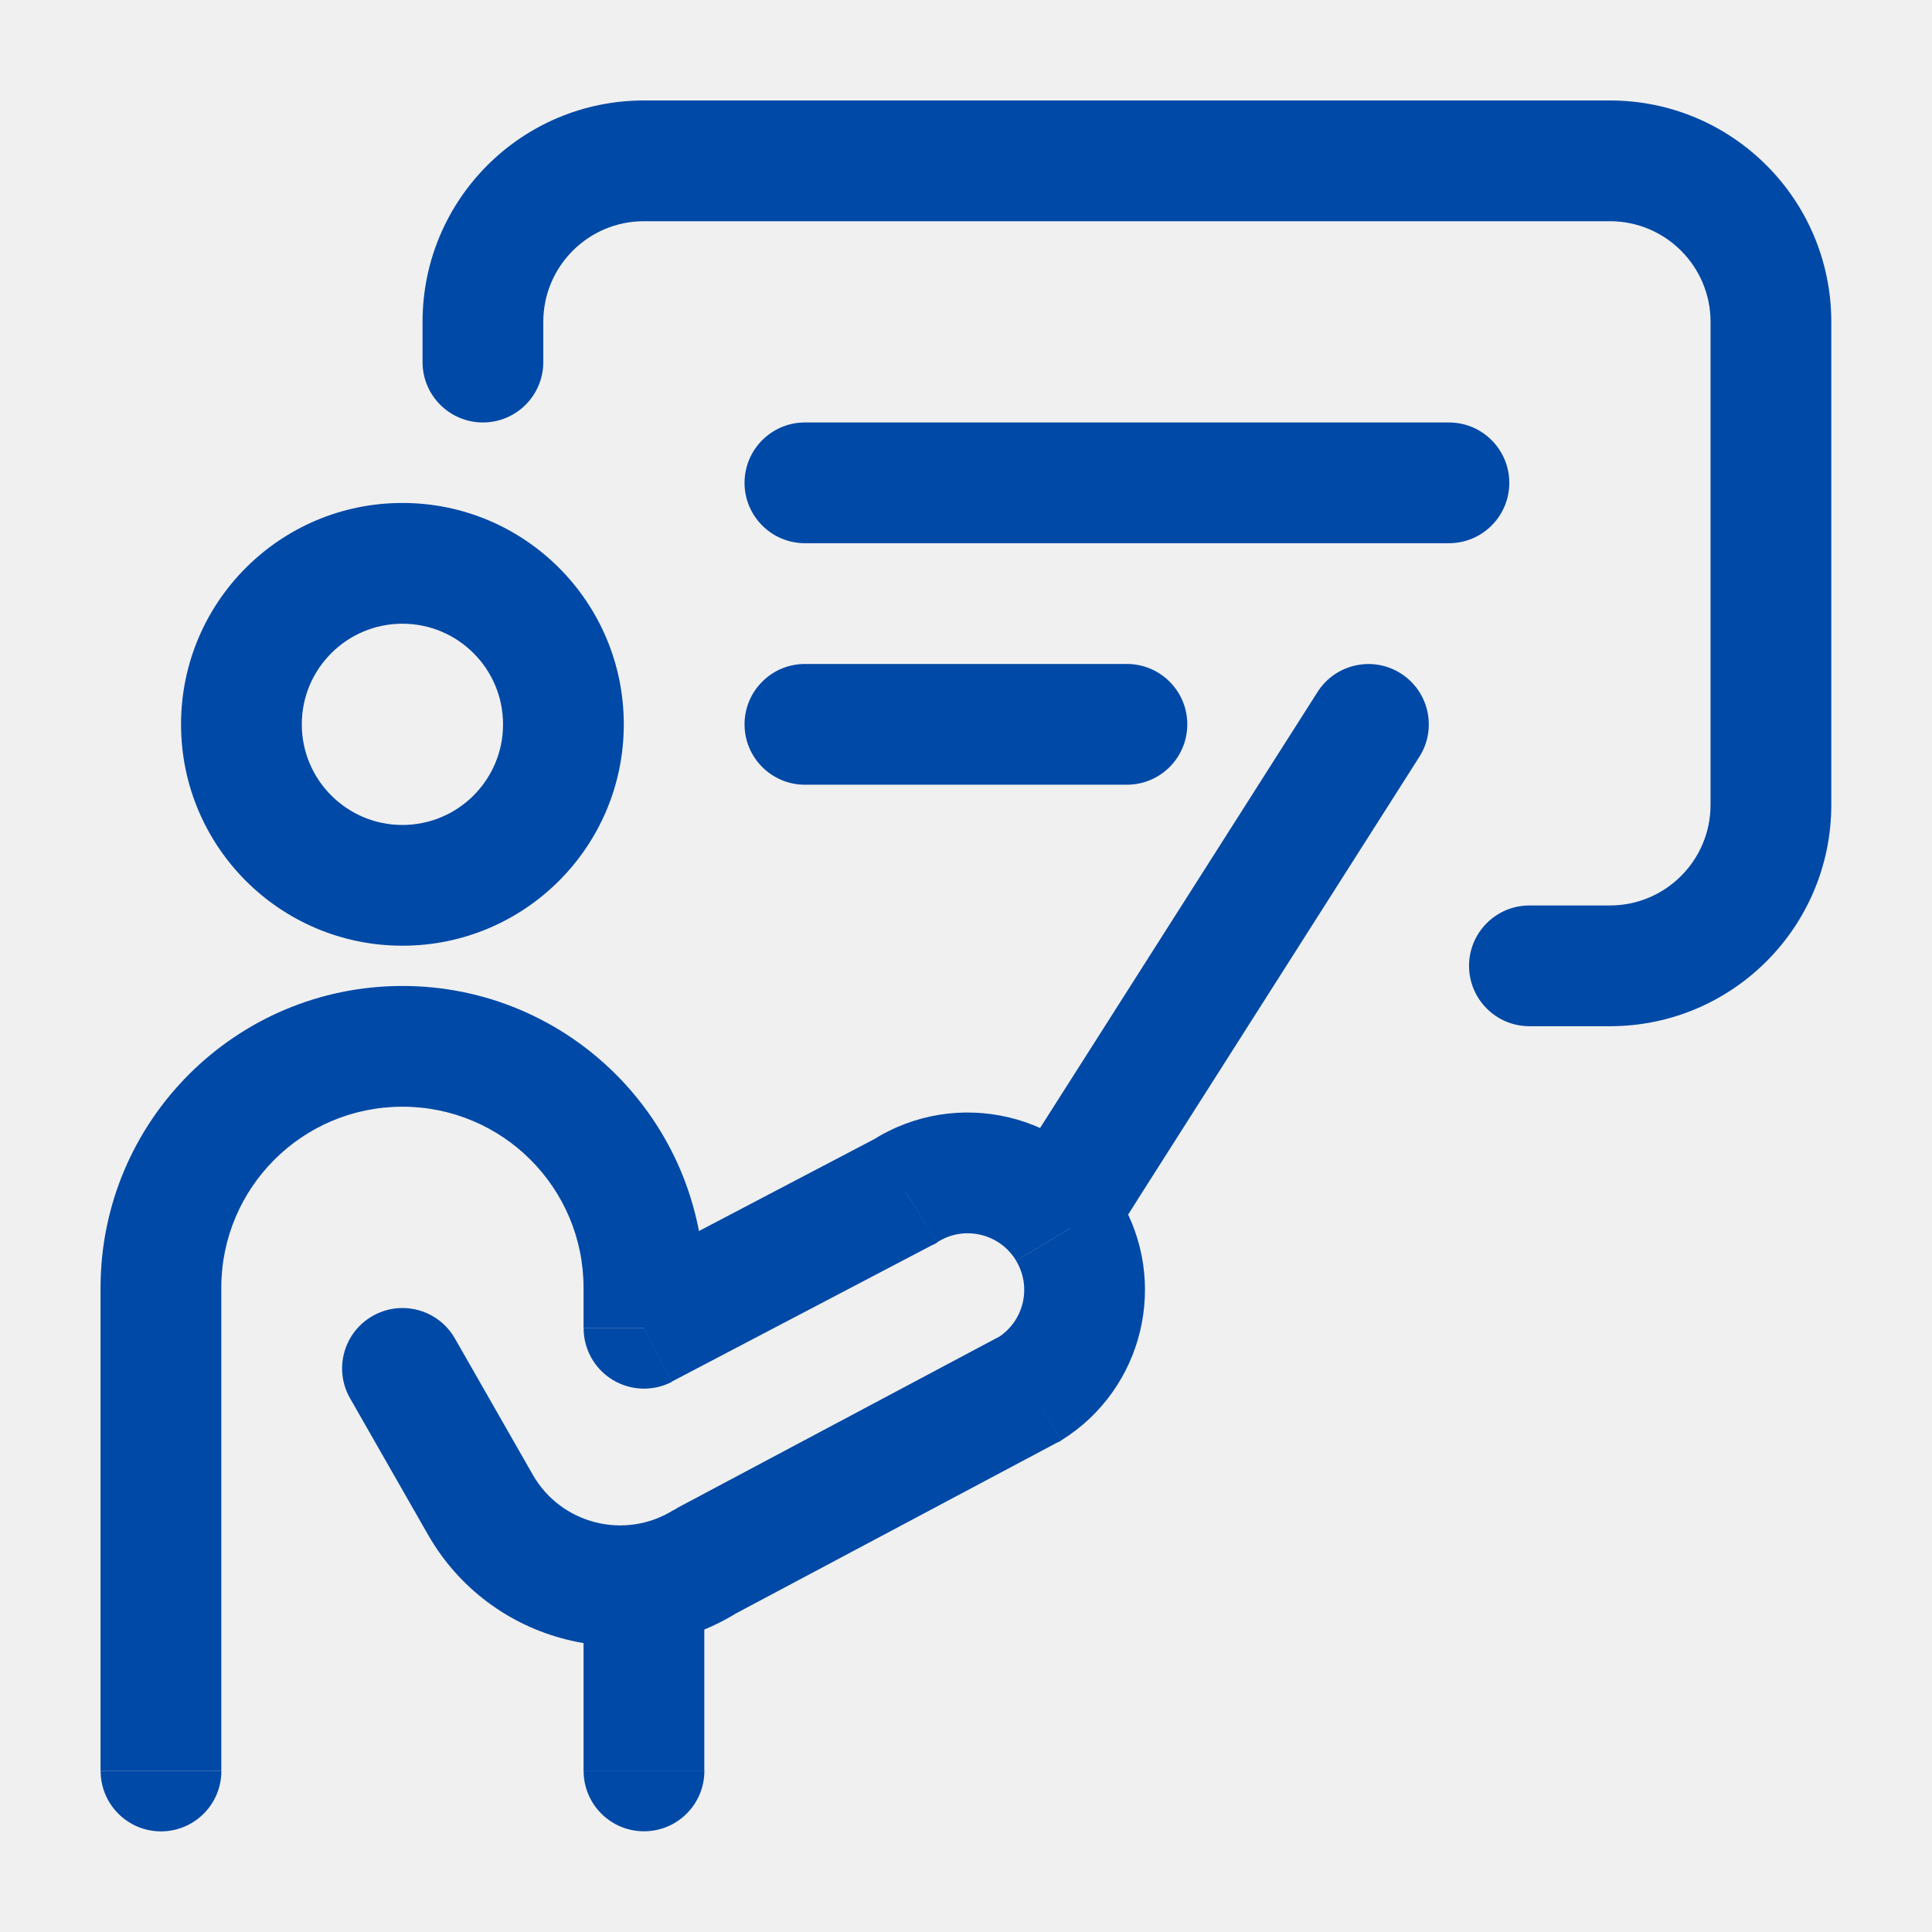
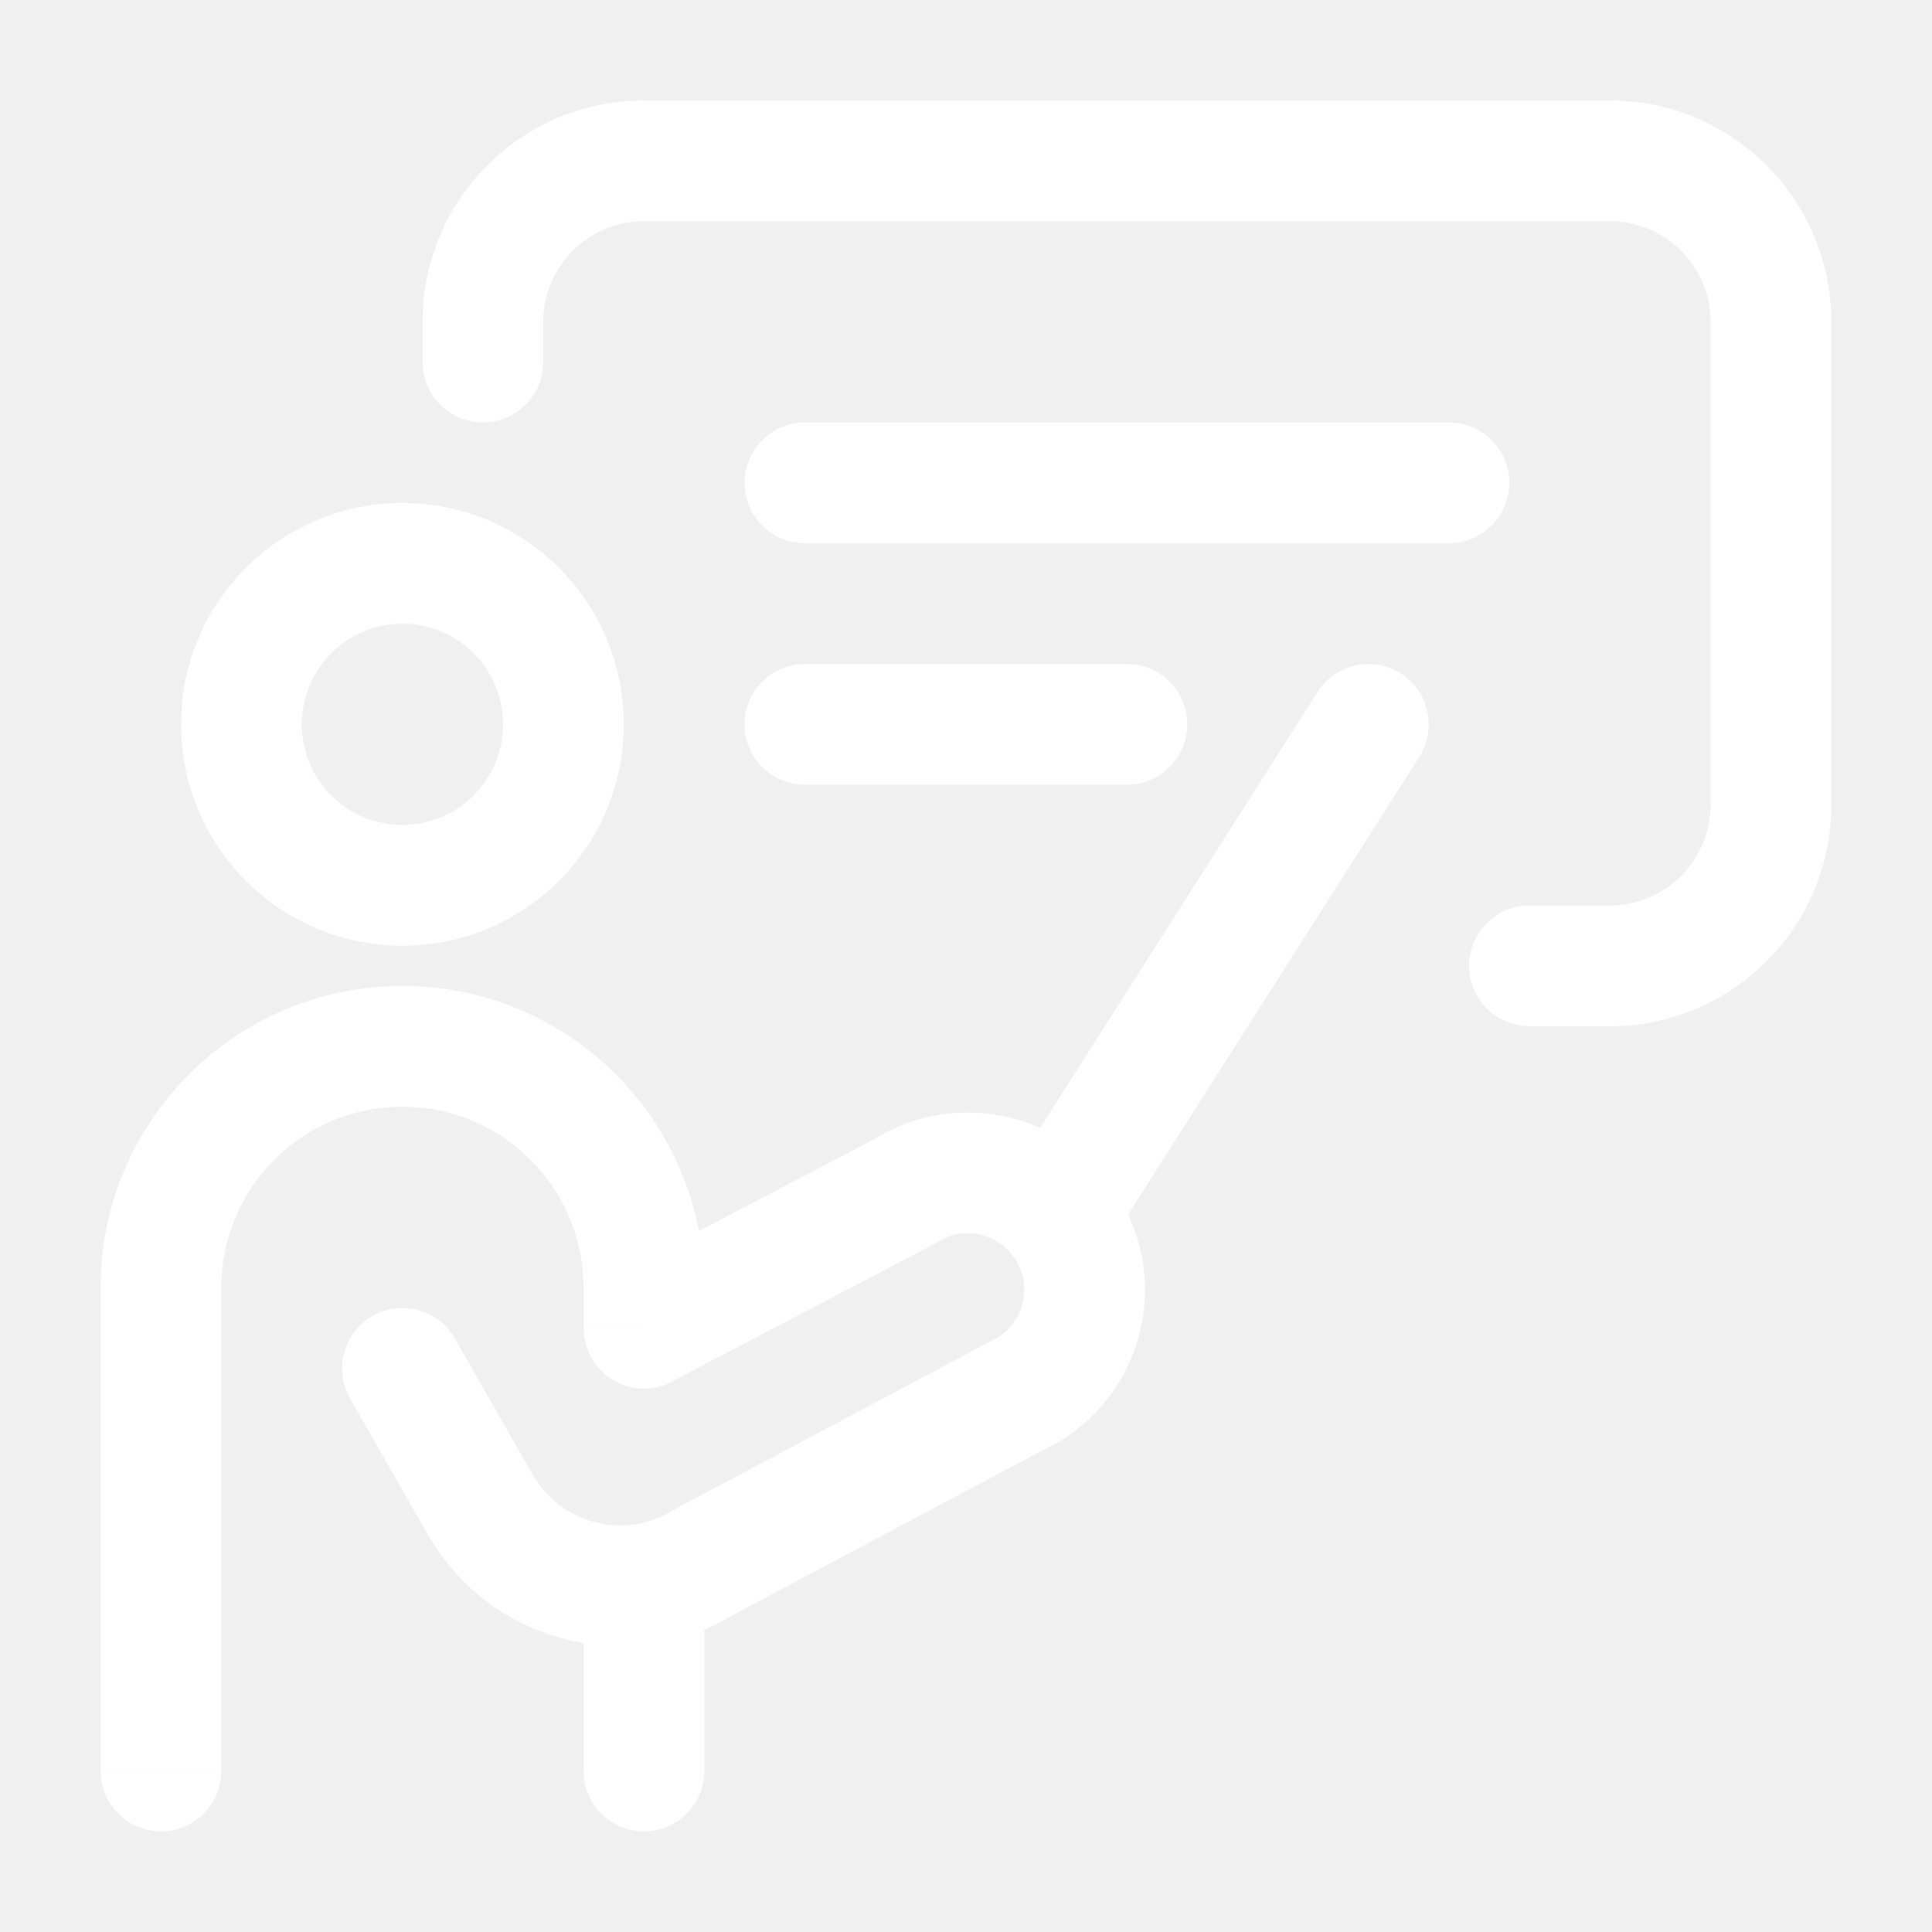
- <svg xmlns="http://www.w3.org/2000/svg" fill="#0149a6" height="24" viewBox="0 0 24 24" width="24">
-   <path d="m8 16.5h-.75c0 .263.137.506.362.642.225.136.504.144.736.023zm-6.75 5.5c0 .414.336.75.75.75s.75-.336.75-.75zm9.993-7.2.348.664.028-.015.027-.017zm1.548 2.455.352.662.023-.012.022-.014zm-4.027 2.142-.352-.662-.023.012-.022.014zm-2.796-.704.651-.372zm-.317-2.066c-.206-.36-.664-.485-1.023-.279-.36.205-.485.664-.279 1.023zm7.616-1.35.643-.386zm-4.517 4.722c0-.414-.336-.75-.75-.75s-.75.336-.75.75zm-1.5 2c0 .414.336.75.75.75s.75-.336.75-.75zm5.617-7.903-.403.633 1.266.805.403-.633zm4.765-4.695c.222-.349.119-.813-.23-1.035-.349-.222-.813-.119-1.035.23zm-12.383-4.903c0 .414.336.75.75.75s.75-.336.75-.75zm13.75 6.75c-.414 0-.75.336-.75.75s.336.75.75.75zm-9-6c-.414 0-.75.336-.75.75s.336.75.75.75zm8 1.5c.414 0 .75-.336.75-.75s-.336-.75-.75-.75zm-8 1.5c-.414 0-.75.336-.75.75s.336.75.75.75zm4 1.5c.414 0 .75-.336.75-.75s-.336-.75-.75-.75zm-7.75-.75c0 .69-.56 1.25-1.25 1.25v1.5c1.519 0 2.75-1.231 2.75-2.75zm-1.25 1.25c-.69 0-1.25-.56-1.25-1.25h-1.5c0 1.519 1.231 2.75 2.75 2.75zm-1.25-1.25c0-.69.56-1.25 1.25-1.25v-1.5c-1.519 0-2.75 1.231-2.75 2.75zm1.25-1.25c.69 0 1.25.56 1.25 1.25h1.5c0-1.519-1.231-2.75-2.75-2.75zm3.75 8.75v-.5h-1.5v.5zm-7.5-.5v6h1.5v-6zm7.098 1.164 3.243-1.7-.696-1.329-3.243 1.7zm4.091-.571-4.027 2.142.704 1.324 4.027-2.142zm-5.82 1.728-.968-1.694-1.302.744.968 1.694zm5.027-2.889c.333-.212.775-.107.978.231l1.286-.772c-.637-1.062-2.025-1.389-3.07-.725zm-3.279 3.329c-.602.376-1.396.176-1.748-.44l-1.302.744c.775 1.356 2.521 1.795 3.845.968zm-5.617-2.761c0-1.243 1.007-2.25 2.25-2.25v-1.5c-2.071 0-3.75 1.679-3.75 3.75zm9.874-.336c.197.328.095.753-.23.956l.795 1.272c1.018-.636 1.339-1.97.721-2.999zm-3.874.336c0-2.071-1.679-3.75-3.75-3.75v1.5c1.243 0 2.25 1.007 2.25 2.25zm-1.5 4v2h1.5v-2zm6.883-5.097 3.5-5.5-1.265-.805-3.5 5.5zm-7.383-10.403v-.5h-1.5v.5zm1.25-1.75h12v-1.5h-12zm13.25 1.25v6h1.5v-6zm-1.25 7.25h-1v1.5h1zm1.25-1.25c0 .69-.56 1.25-1.25 1.25v1.5c1.519 0 2.75-1.231 2.75-2.75zm-1.25-7.25c.69 0 1.25.56 1.25 1.25h1.5c0-1.519-1.231-2.75-2.75-2.75zm-13.25 1.25c0-.69.56-1.25 1.25-1.25v-1.5c-1.519 0-2.75 1.231-2.75 2.75zm3.25 2.75h8v-1.5h-8zm0 3h4v-1.5h-4z" fill="#0149a6" />
+ <svg xmlns="http://www.w3.org/2000/svg" fill="#fff" height="24" viewBox="0 0 24 24" width="24">
+   <path d="m8 16.5h-.75c0 .263.137.506.362.642.225.136.504.144.736.023zm-6.75 5.5c0 .414.336.75.75.75s.75-.336.75-.75zm9.993-7.2.348.664.028-.015.027-.017zm1.548 2.455.352.662.023-.012.022-.014zm-4.027 2.142-.352-.662-.023.012-.022.014zm-2.796-.704.651-.372zm-.317-2.066c-.206-.36-.664-.485-1.023-.279-.36.205-.485.664-.279 1.023zm7.616-1.35.643-.386zm-4.517 4.722c0-.414-.336-.75-.75-.75s-.75.336-.75.75zm-1.5 2c0 .414.336.75.75.75s.75-.336.75-.75zm5.617-7.903-.403.633 1.266.805.403-.633zm4.765-4.695c.222-.349.119-.813-.23-1.035-.349-.222-.813-.119-1.035.23zm-12.383-4.903c0 .414.336.75.75.75s.75-.336.75-.75zm13.75 6.75c-.414 0-.75.336-.75.75s.336.75.75.75zm-9-6c-.414 0-.75.336-.75.75s.336.75.75.75zm8 1.5c.414 0 .75-.336.75-.75s-.336-.75-.75-.75zm-8 1.5c-.414 0-.75.336-.75.75s.336.75.75.75zm4 1.5c.414 0 .75-.336.75-.75s-.336-.75-.75-.75zm-7.75-.75c0 .69-.56 1.25-1.25 1.25v1.5c1.519 0 2.75-1.231 2.75-2.75zm-1.25 1.25c-.69 0-1.25-.56-1.25-1.25h-1.5c0 1.519 1.231 2.75 2.75 2.75zm-1.25-1.25c0-.69.56-1.25 1.25-1.25v-1.5c-1.519 0-2.75 1.231-2.75 2.75zm1.25-1.25c.69 0 1.25.56 1.25 1.25h1.5c0-1.519-1.231-2.75-2.75-2.75zm3.75 8.75v-.5h-1.5v.5zm-7.5-.5v6h1.5v-6zm7.098 1.164 3.243-1.7-.696-1.329-3.243 1.7zm4.091-.571-4.027 2.142.704 1.324 4.027-2.142zm-5.82 1.728-.968-1.694-1.302.744.968 1.694zm5.027-2.889c.333-.212.775-.107.978.231l1.286-.772c-.637-1.062-2.025-1.389-3.07-.725zm-3.279 3.329c-.602.376-1.396.176-1.748-.44l-1.302.744c.775 1.356 2.521 1.795 3.845.968zm-5.617-2.761c0-1.243 1.007-2.25 2.25-2.25v-1.5c-2.071 0-3.75 1.679-3.75 3.75zm9.874-.336c.197.328.095.753-.23.956l.795 1.272c1.018-.636 1.339-1.97.721-2.999zm-3.874.336c0-2.071-1.679-3.75-3.75-3.75v1.5c1.243 0 2.25 1.007 2.25 2.25zm-1.5 4v2h1.5v-2zm6.883-5.097 3.5-5.5-1.265-.805-3.5 5.5zm-7.383-10.403v-.5h-1.5v.5zm1.25-1.75h12v-1.5h-12zm13.25 1.25v6h1.5v-6zm-1.25 7.25h-1v1.5h1zm1.25-1.25c0 .69-.56 1.25-1.25 1.25v1.5c1.519 0 2.75-1.231 2.75-2.75zm-1.25-7.25c.69 0 1.25.56 1.25 1.25h1.5c0-1.519-1.231-2.75-2.75-2.75zm-13.25 1.25c0-.69.56-1.25 1.25-1.25v-1.5c-1.519 0-2.75 1.231-2.75 2.75zm3.25 2.75h8v-1.5h-8zm0 3h4v-1.5h-4z" fill="#fff" />
</svg>
